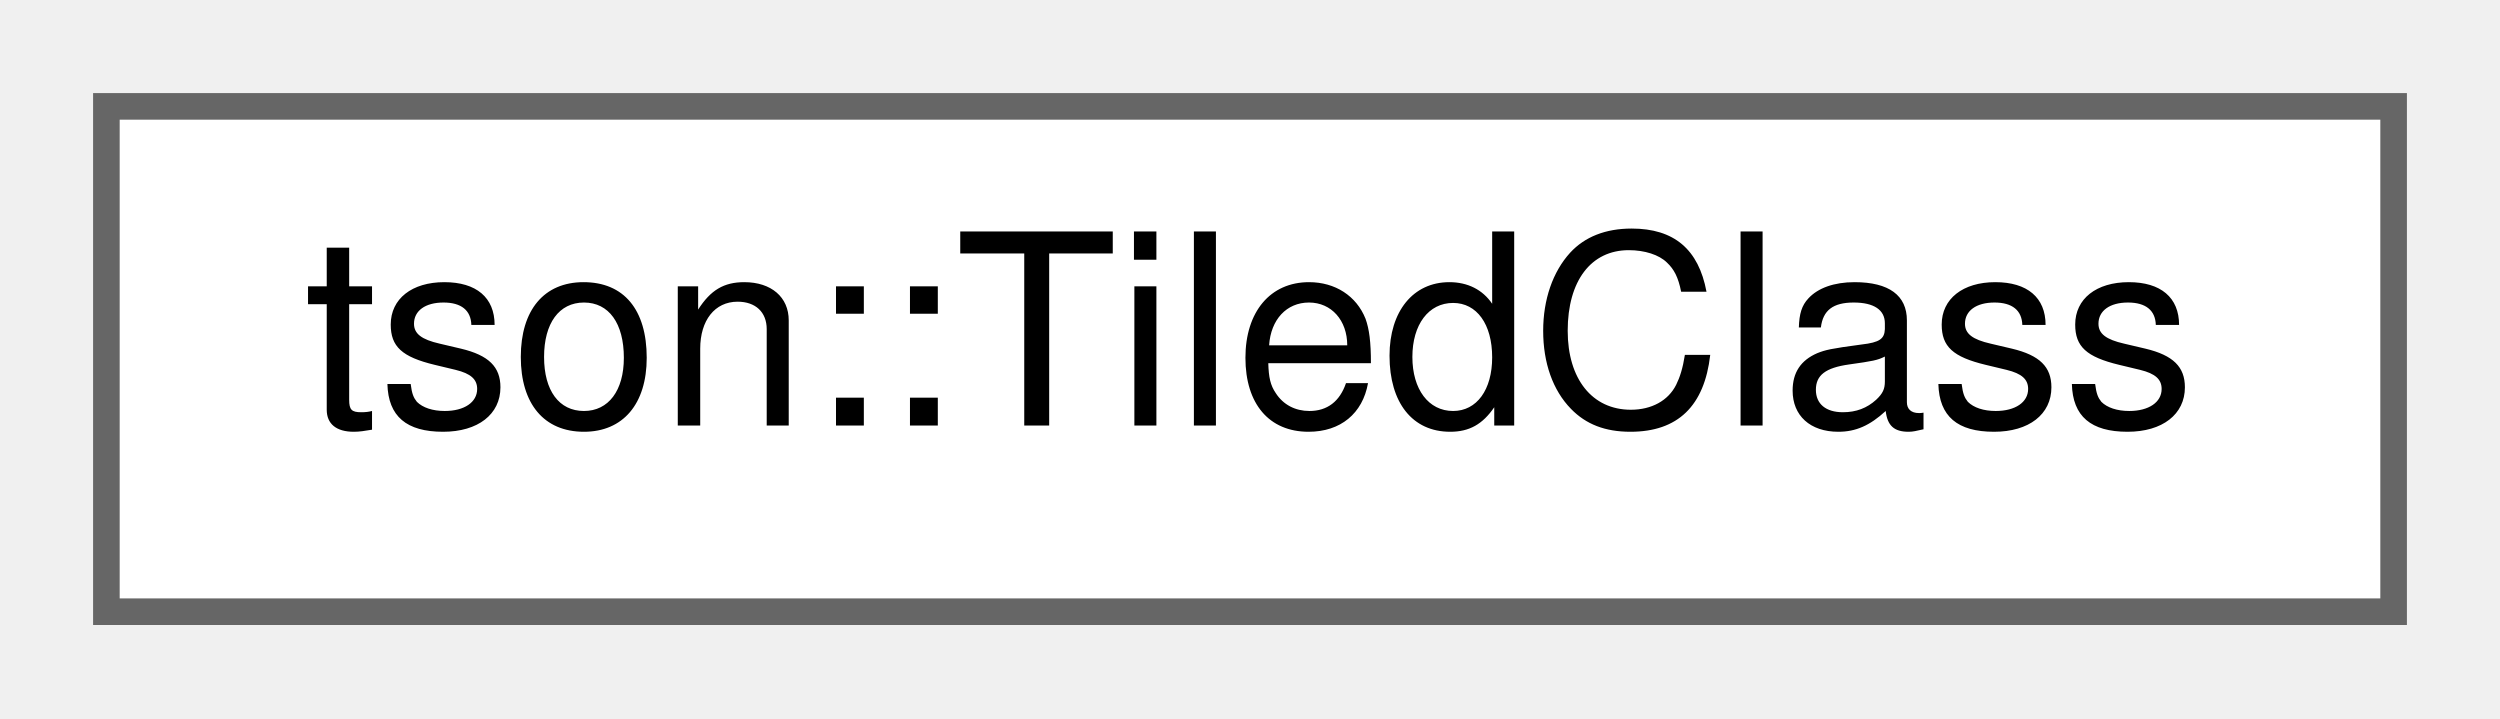
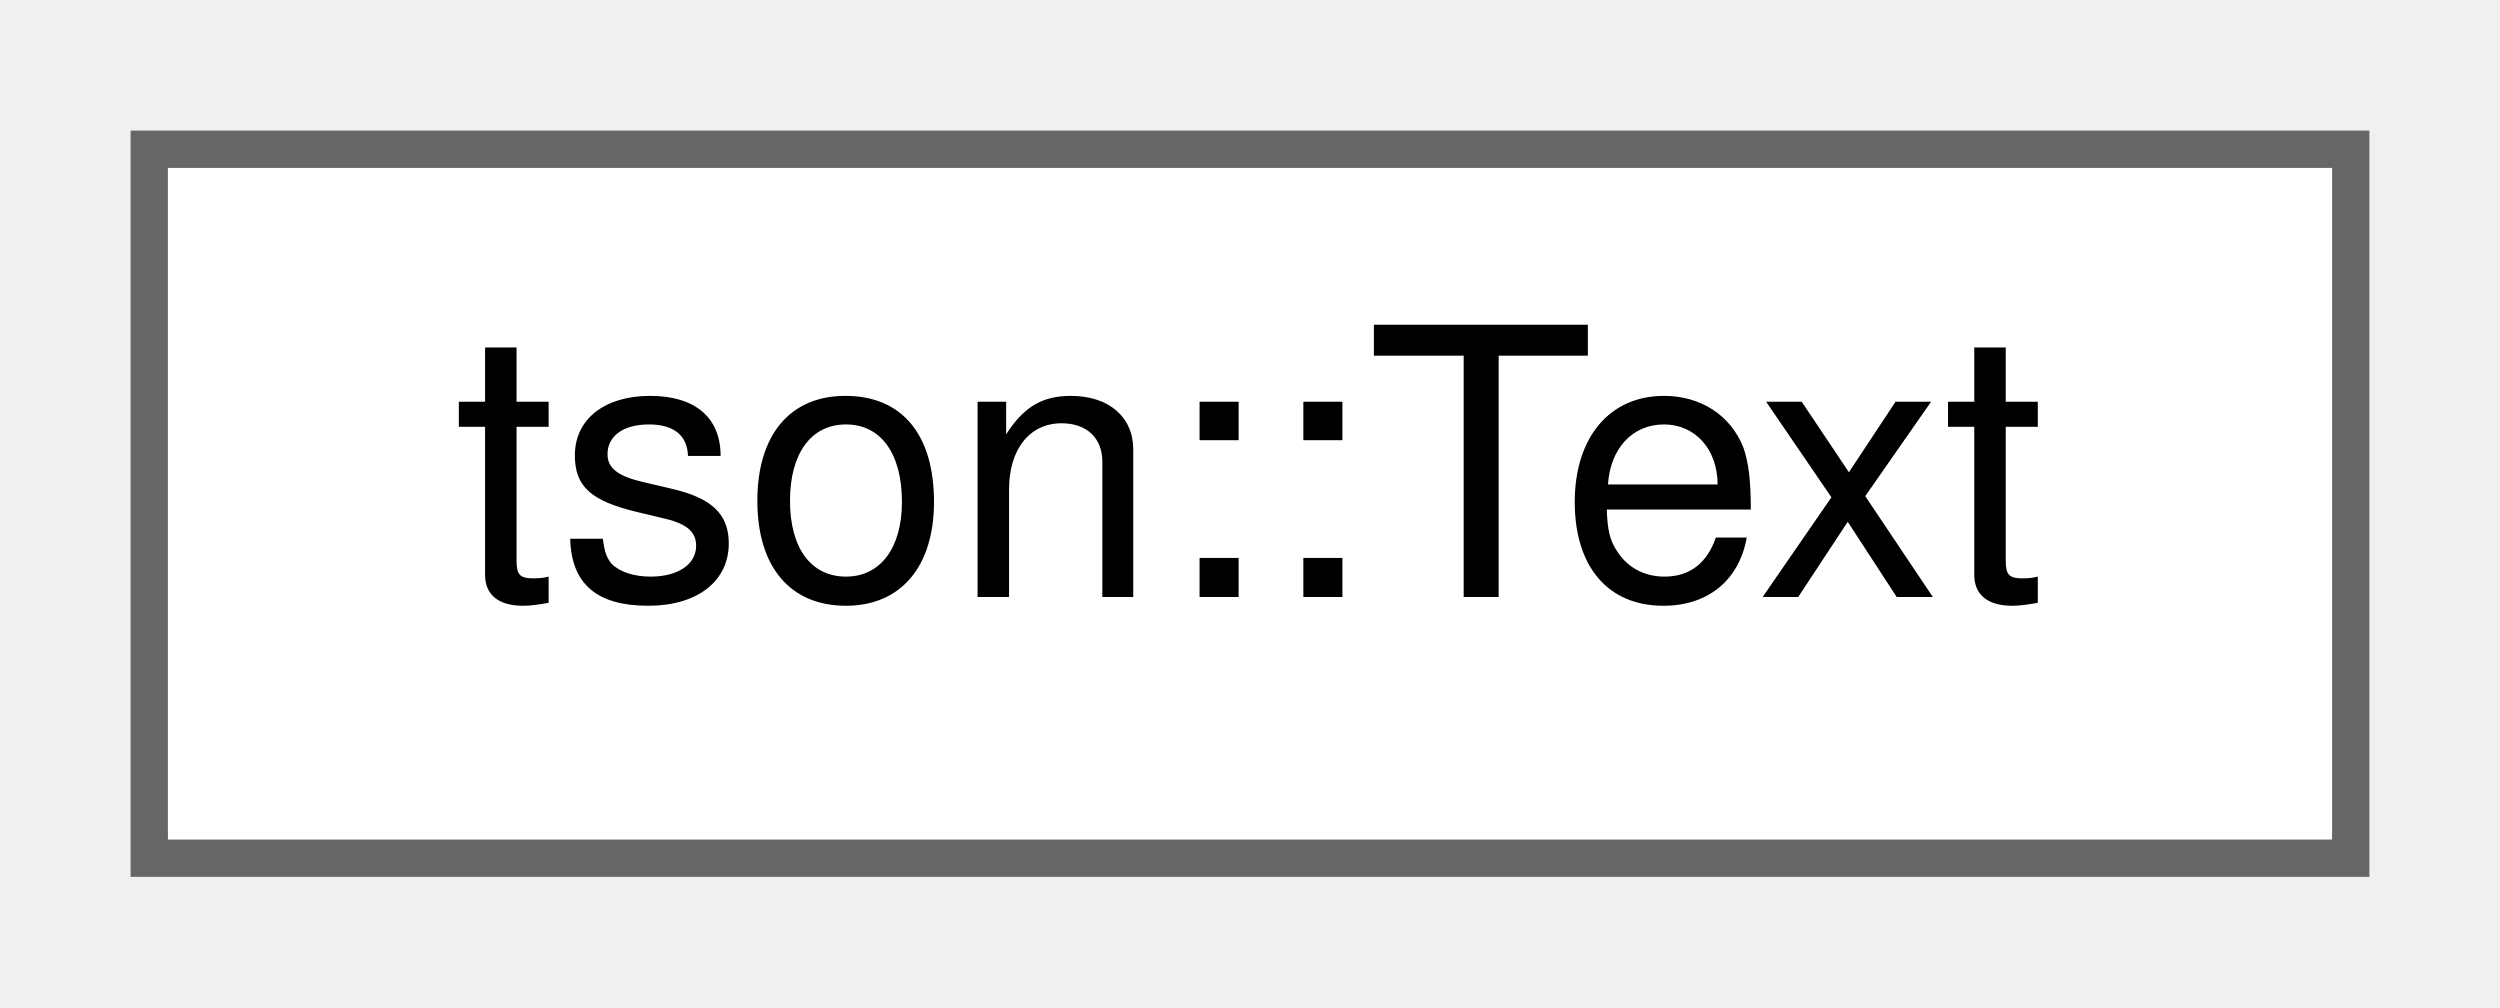
- <svg xmlns="http://www.w3.org/2000/svg" xmlns:xlink="http://www.w3.org/1999/xlink" width="94pt" height="27pt" viewBox="0.00 0.00 94.00 27.00">
+ <svg xmlns="http://www.w3.org/2000/svg" xmlns:xlink="http://www.w3.org/1999/xlink" width="67pt" height="27pt" viewBox="0.00 0.00 67.00 27.00">
  <g id="graph0" class="graph" transform="scale(1 1) rotate(0) translate(4 23)">
    <g id="node1" class="node">
      <g id="a_node1">
-         <a xlink:href="classtson_1_1_tiled_class.html" target="_top" xlink:title=" ">
-           <polygon fill="white" stroke="#666666" points="86,-19 0,-19 0,0 86,0 86,-19" />
-           <text text-anchor="middle" x="43" y="-7" font-family="Helvetica,sans-Serif" font-size="10.00">tson::TiledClass</text>
+         <a xlink:href="classtson_1_1_text.html" target="_top" xlink:title=" ">
+           <polygon fill="white" stroke="#666666" points="59,-19 0,-19 0,0 59,0 59,-19" />
+           <text text-anchor="middle" x="29.5" y="-7" font-family="Helvetica,sans-Serif" font-size="10.00">tson::Text</text>
        </a>
      </g>
    </g>
  </g>
</svg>
